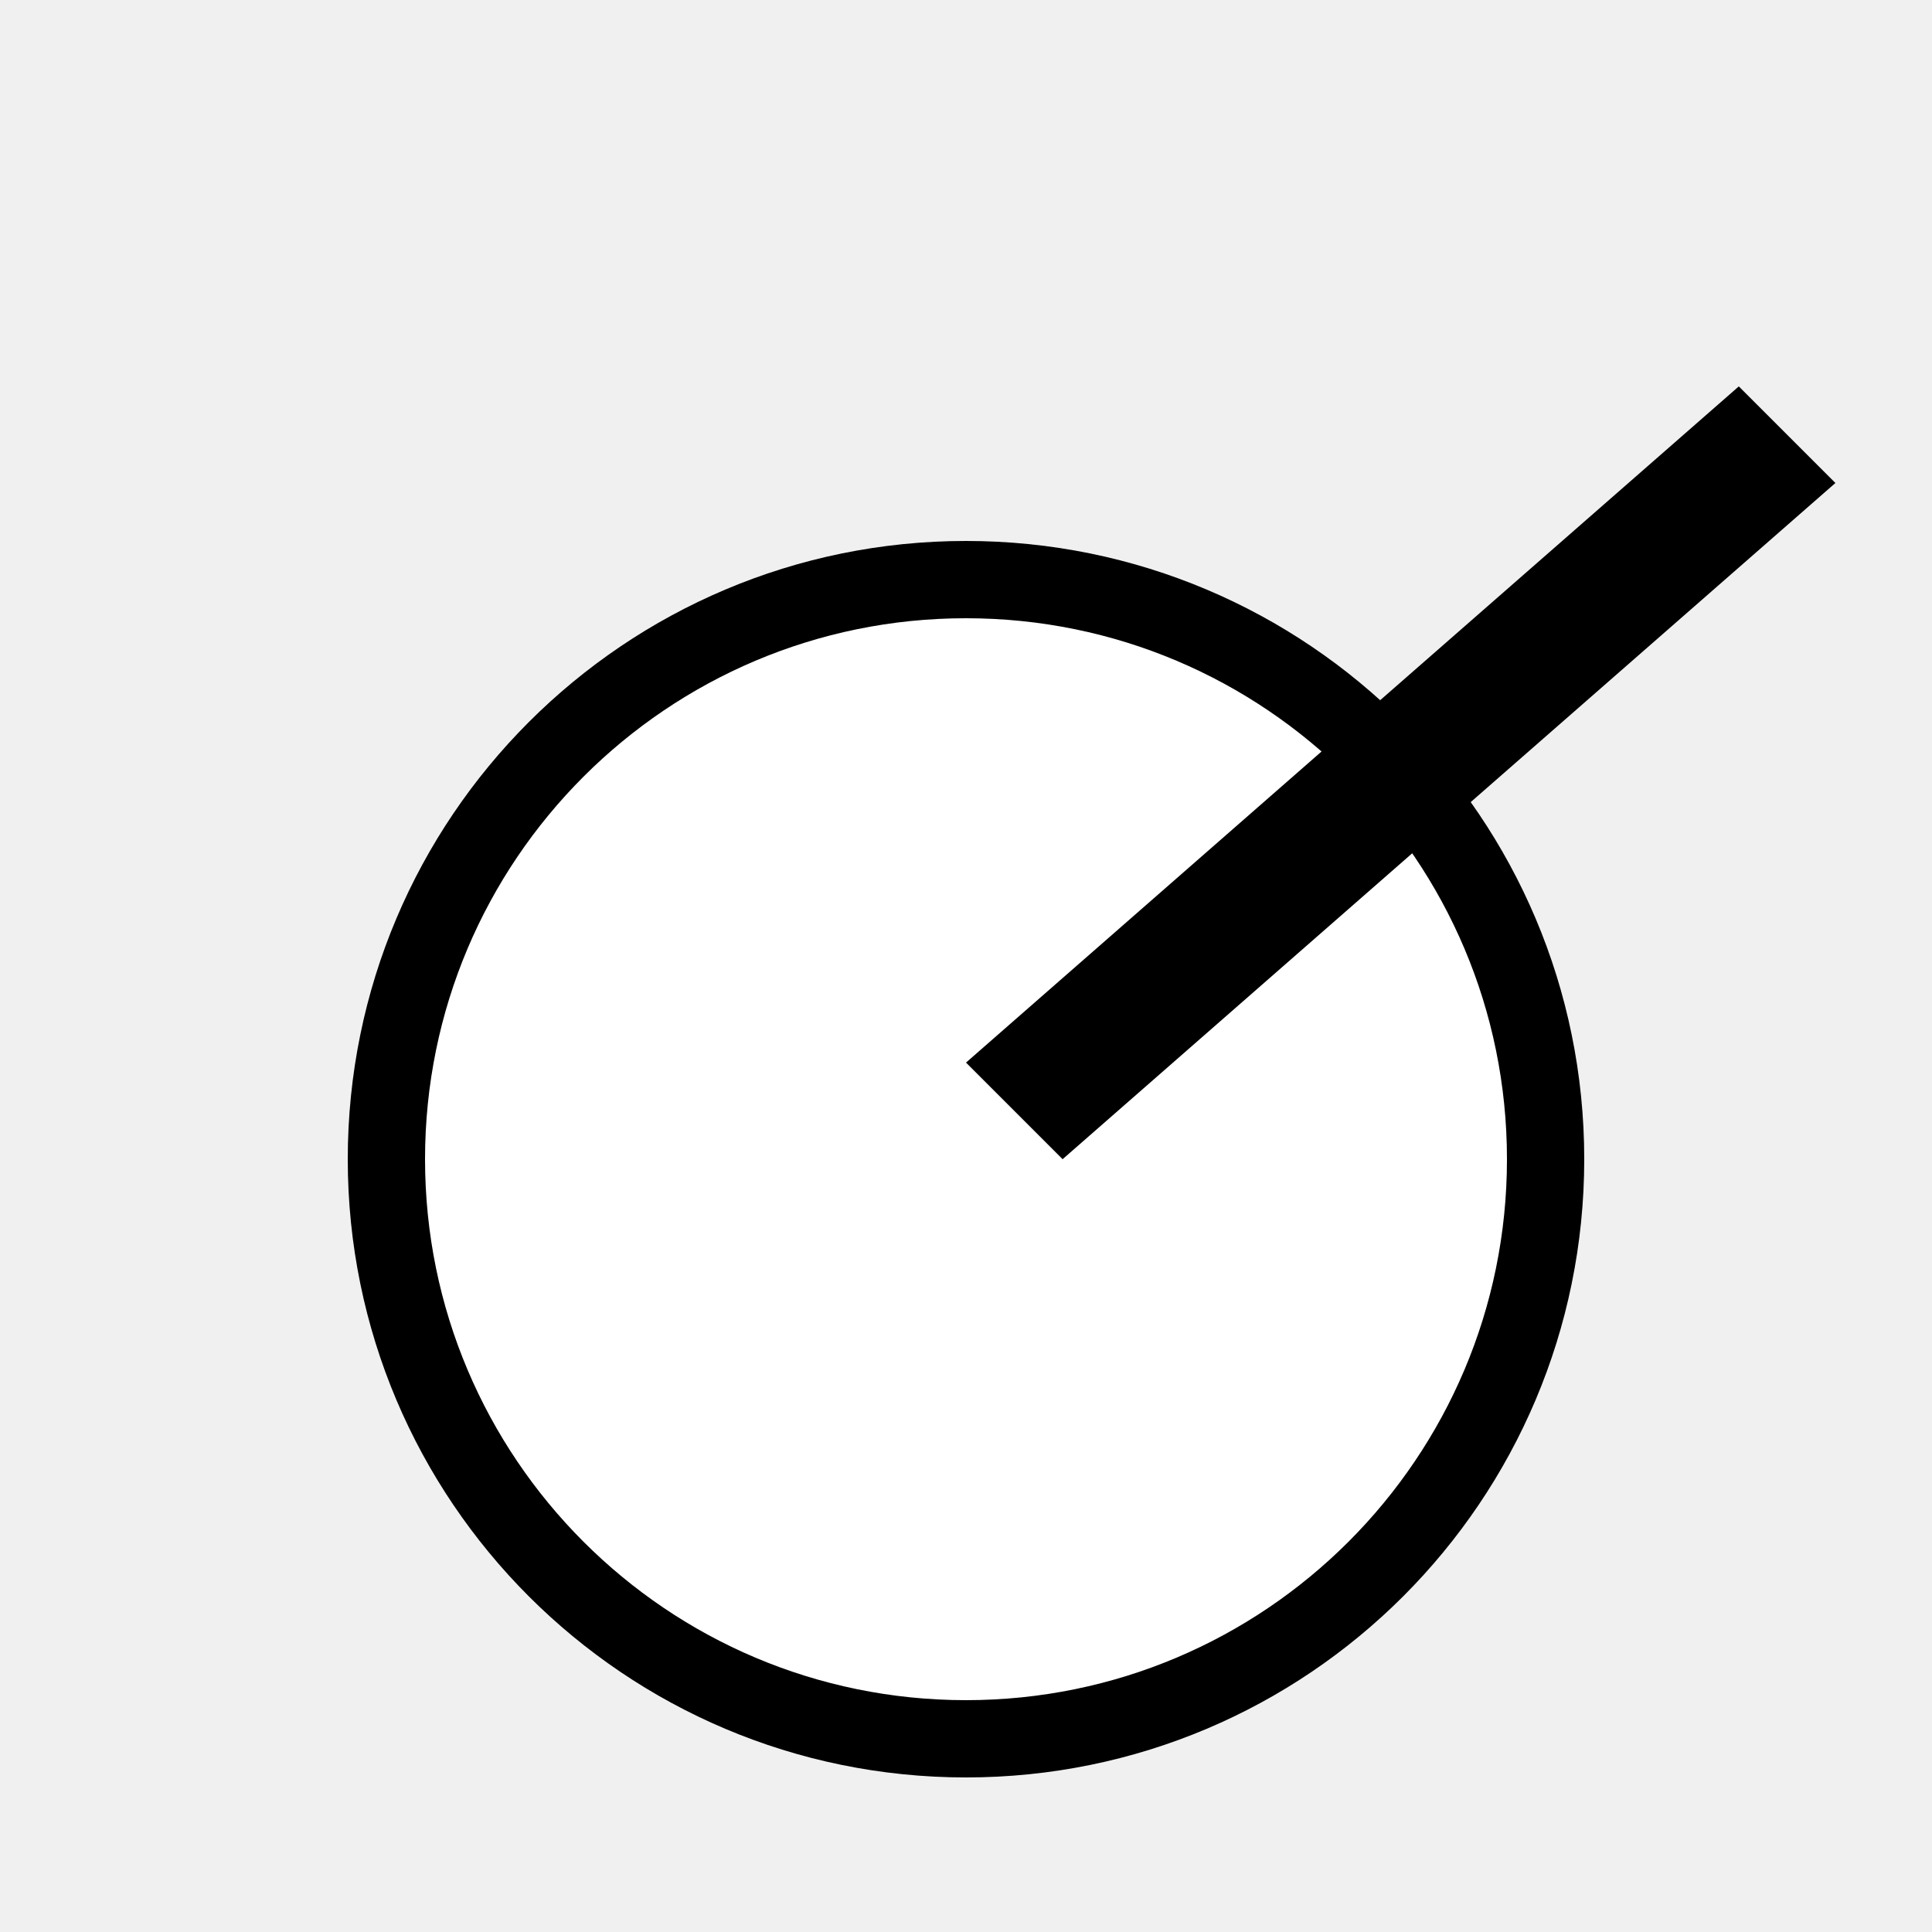
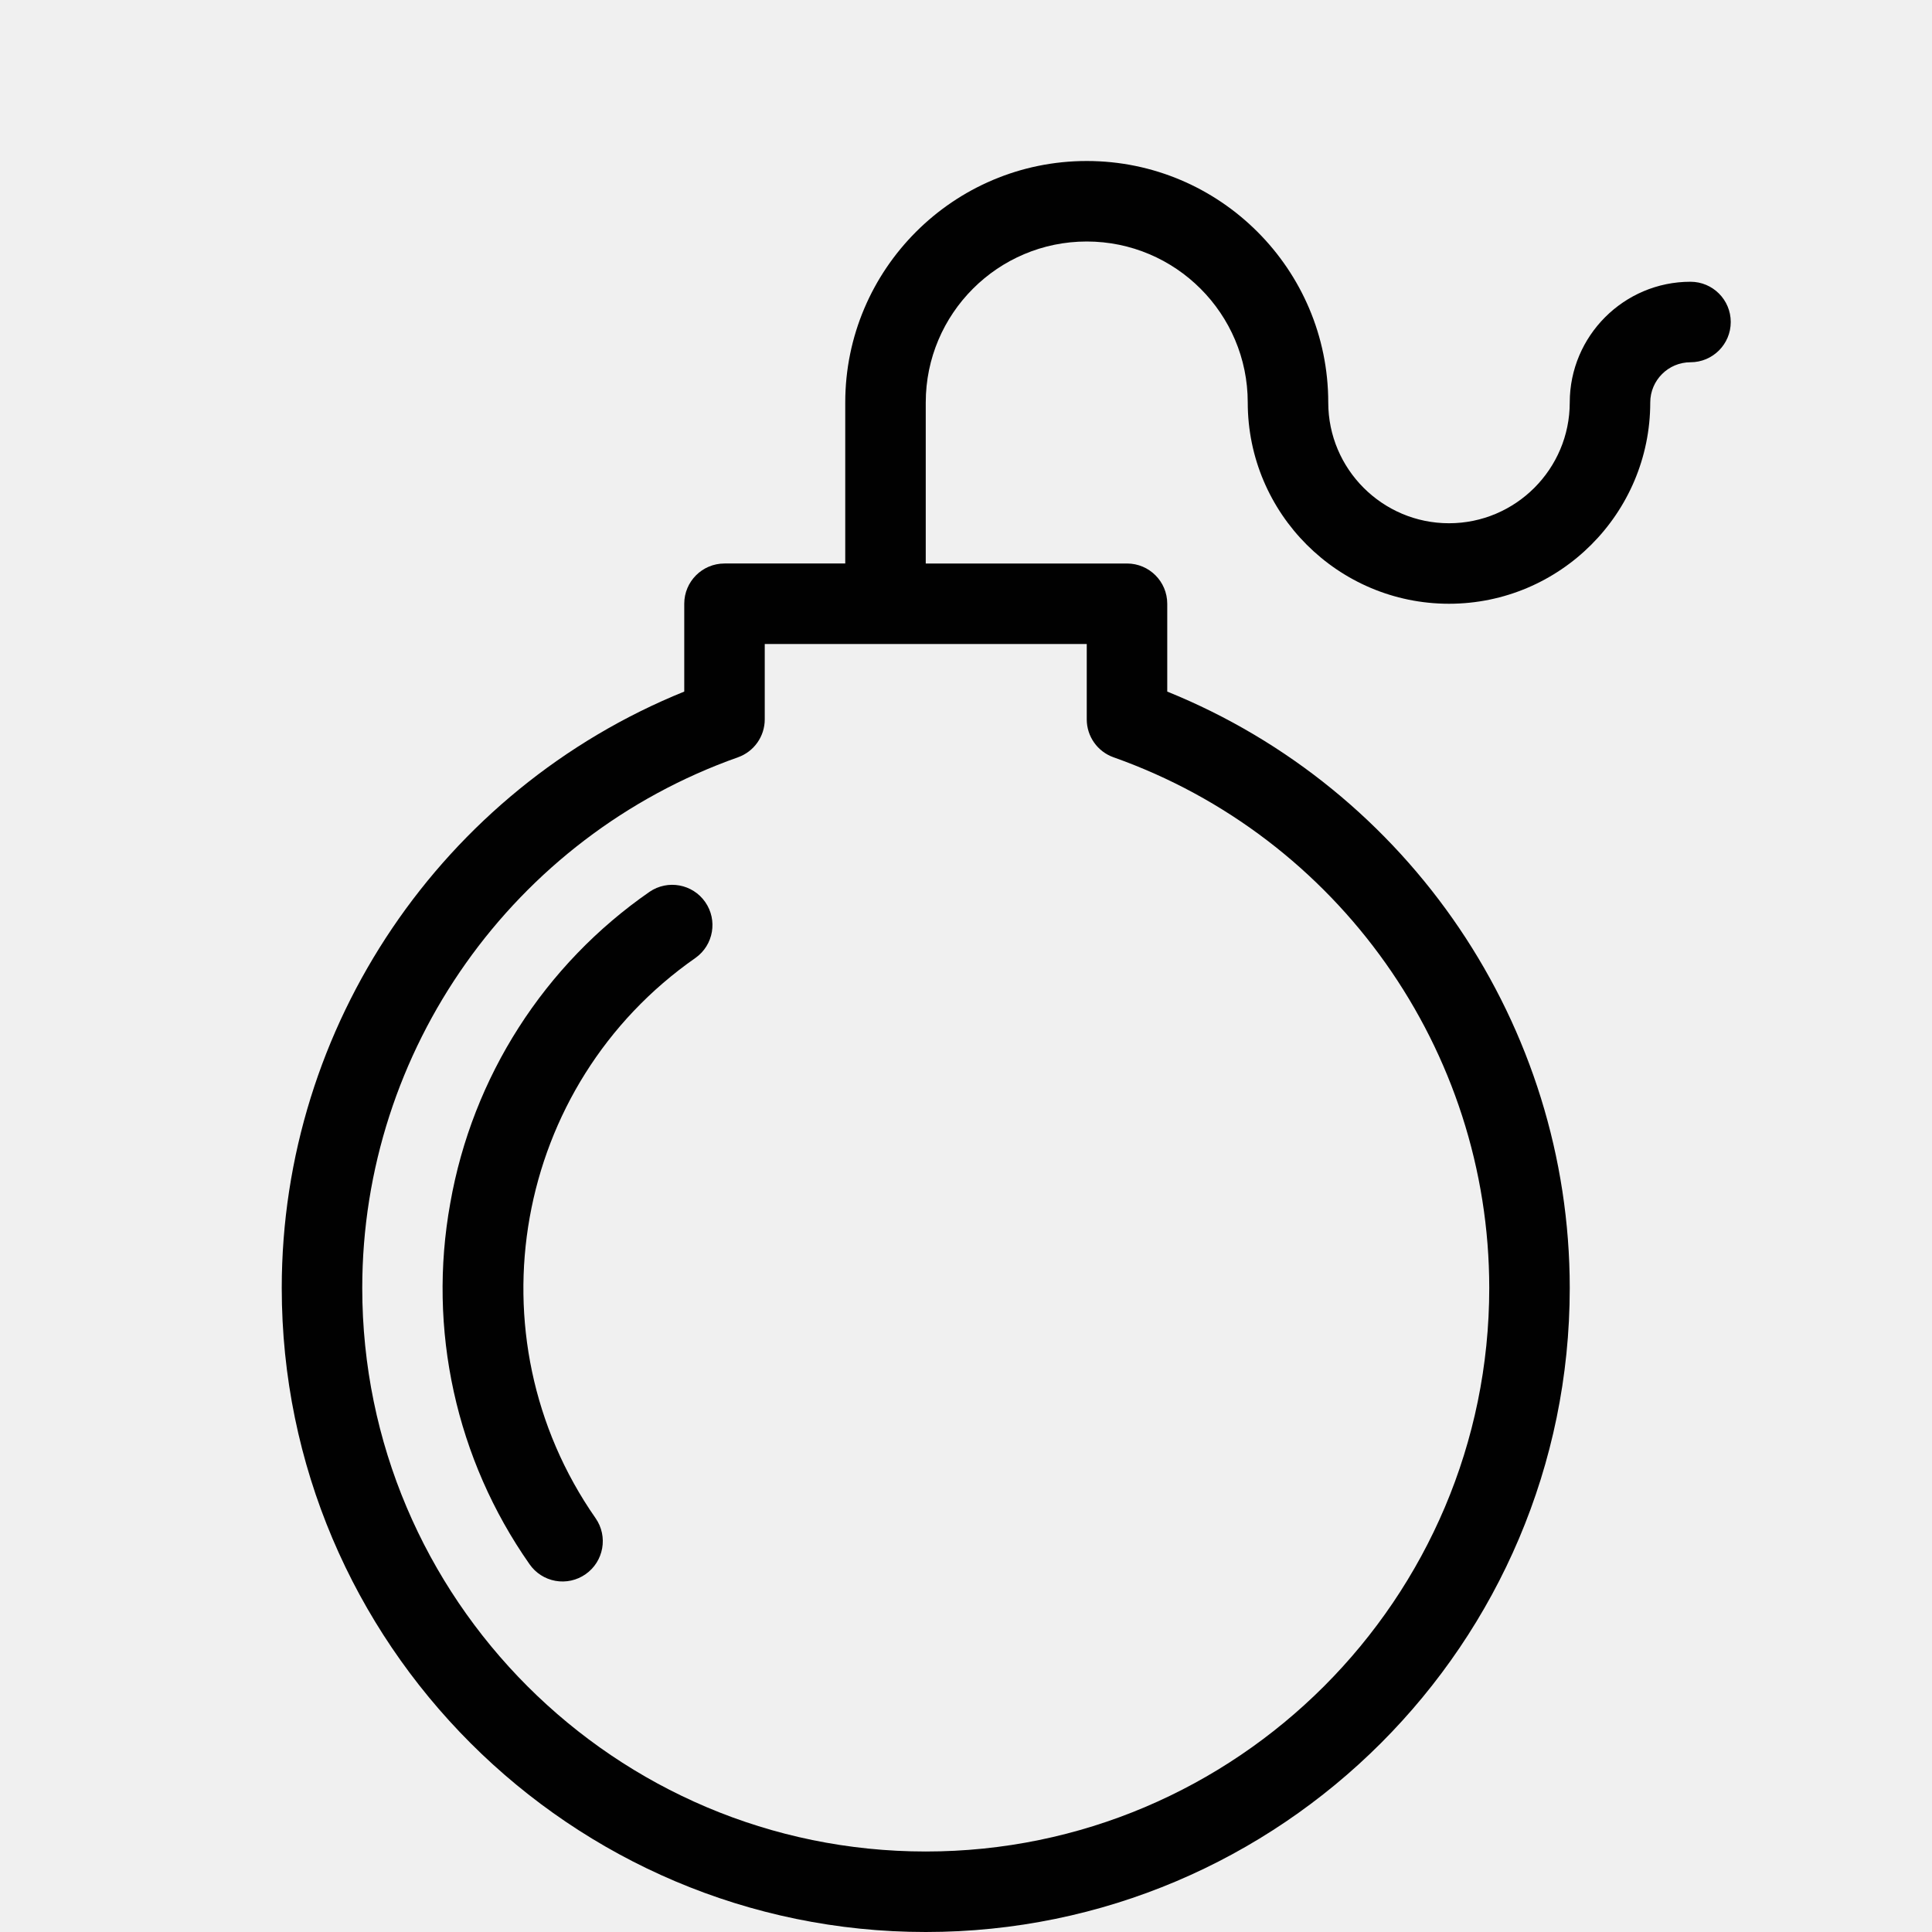
- <svg xmlns="http://www.w3.org/2000/svg" viewBox="0 0 500 500" version="1.1" width="500" height="500">
-   <circle cx="250" cy="300" r="150" stroke="black" stroke-width="20" fill="white" />
-   <path d="M 250 275 L 450 100 L 475 125 L 275 300 Z" />
+ <svg xmlns="http://www.w3.org/2000/svg" t="1646922830537" class="icon" viewBox="0 0 1024 1024" version="1.1" p-id="2997" width="200" height="200">
+   <defs>
+     <style type="text/css" />
+   </defs>
+   <path d="M896 149.333c-35.285 0-64 28.715-64 64s-28.715 64-64 64-64-28.715-64-64c0-70.592-57.408-128-128-128s-128 57.408-128 128v85.333h-64a21.333 21.333 0 0 0-21.333 21.333v46.549C234.453 418.475 149.333 543.616 149.333 682.667c0 188.203 153.131 341.333 341.333 341.333s341.333-153.131 341.333-341.333c0-139.051-85.12-264.192-213.333-316.117V320a21.333 21.333 0 0 0-21.333-21.333h-106.667v-85.333c0-47.061 38.272-85.333 85.333-85.333s85.333 38.272 85.333 85.333c0 58.816 47.851 106.667 106.667 106.667s106.667-47.851 106.667-106.667c0-11.755 9.557-21.333 21.333-21.333a21.333 21.333 0 1 0 0-42.667zM590.208 401.387C709.312 443.563 789.333 556.587 789.333 682.667c0 164.693-133.973 298.667-298.667 298.667S192 847.36 192 682.667c0-126.08 80.021-239.104 199.125-281.28a21.333 21.333 0 0 0 14.208-20.117V341.333h170.667v39.936a21.333 21.333 0 0 0 14.208 20.117z" fill="#010101" p-id="2998" />
+   <path d="M344.299 472.661a254.272 254.272 0 0 0-105.643 165.013 254.379 254.379 0 0 0 42.005 191.381 21.269 21.269 0 0 0 29.696 5.312 21.333 21.333 0 0 0 5.312-29.696c-67.285-96.512-43.477-229.739 53.013-297.003a21.333 21.333 0 0 0-24.384-35.008z" fill="#010101" p-id="2999" />
</svg>
